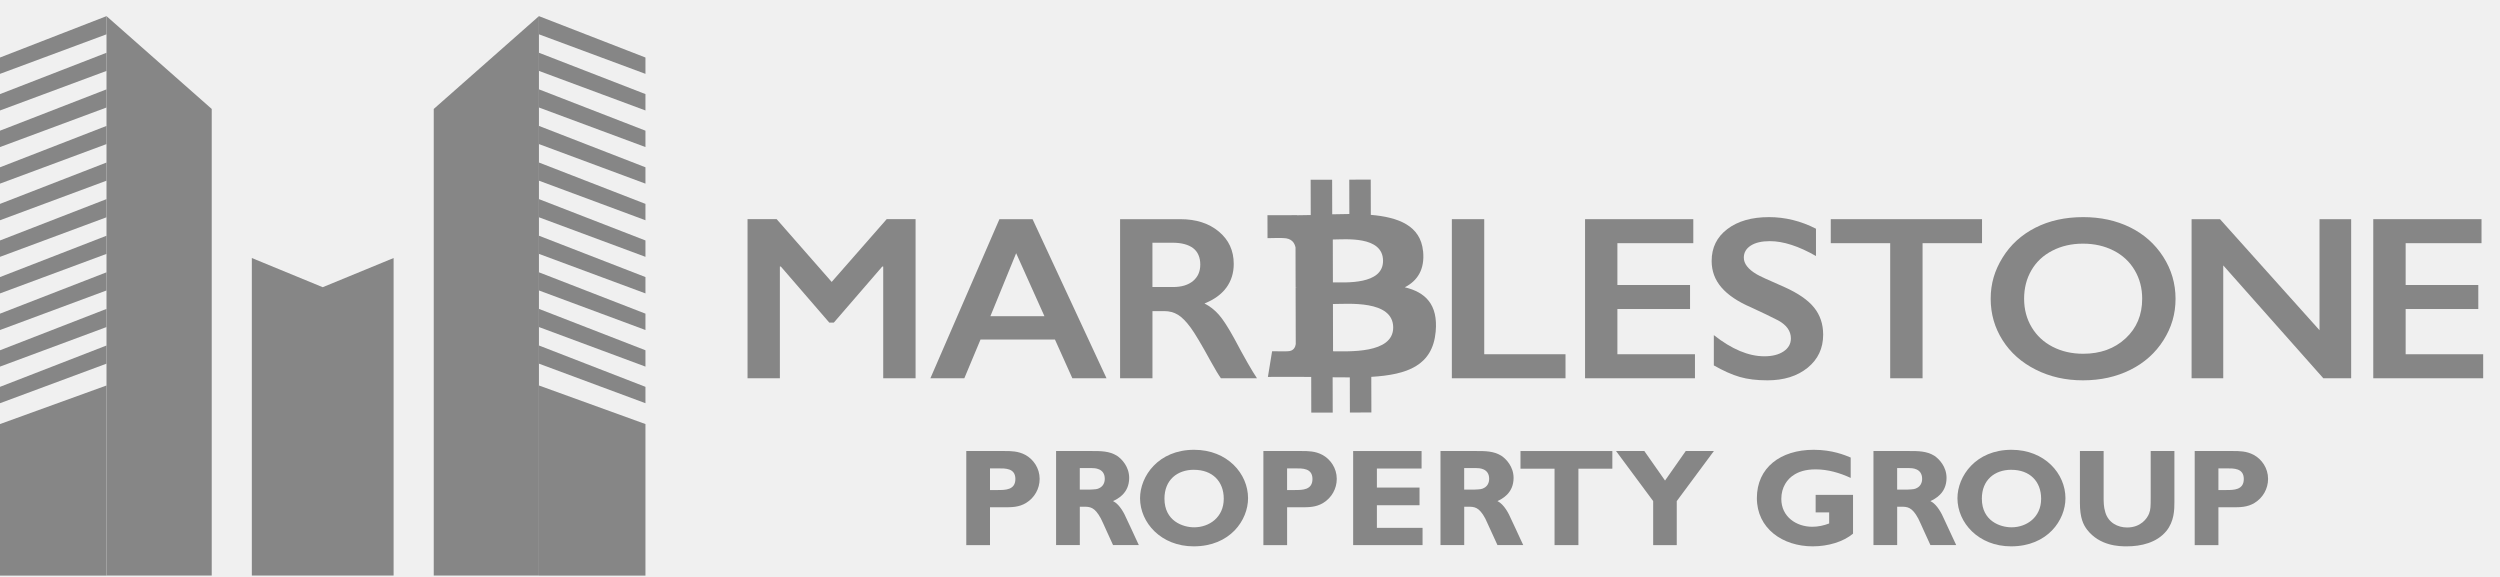
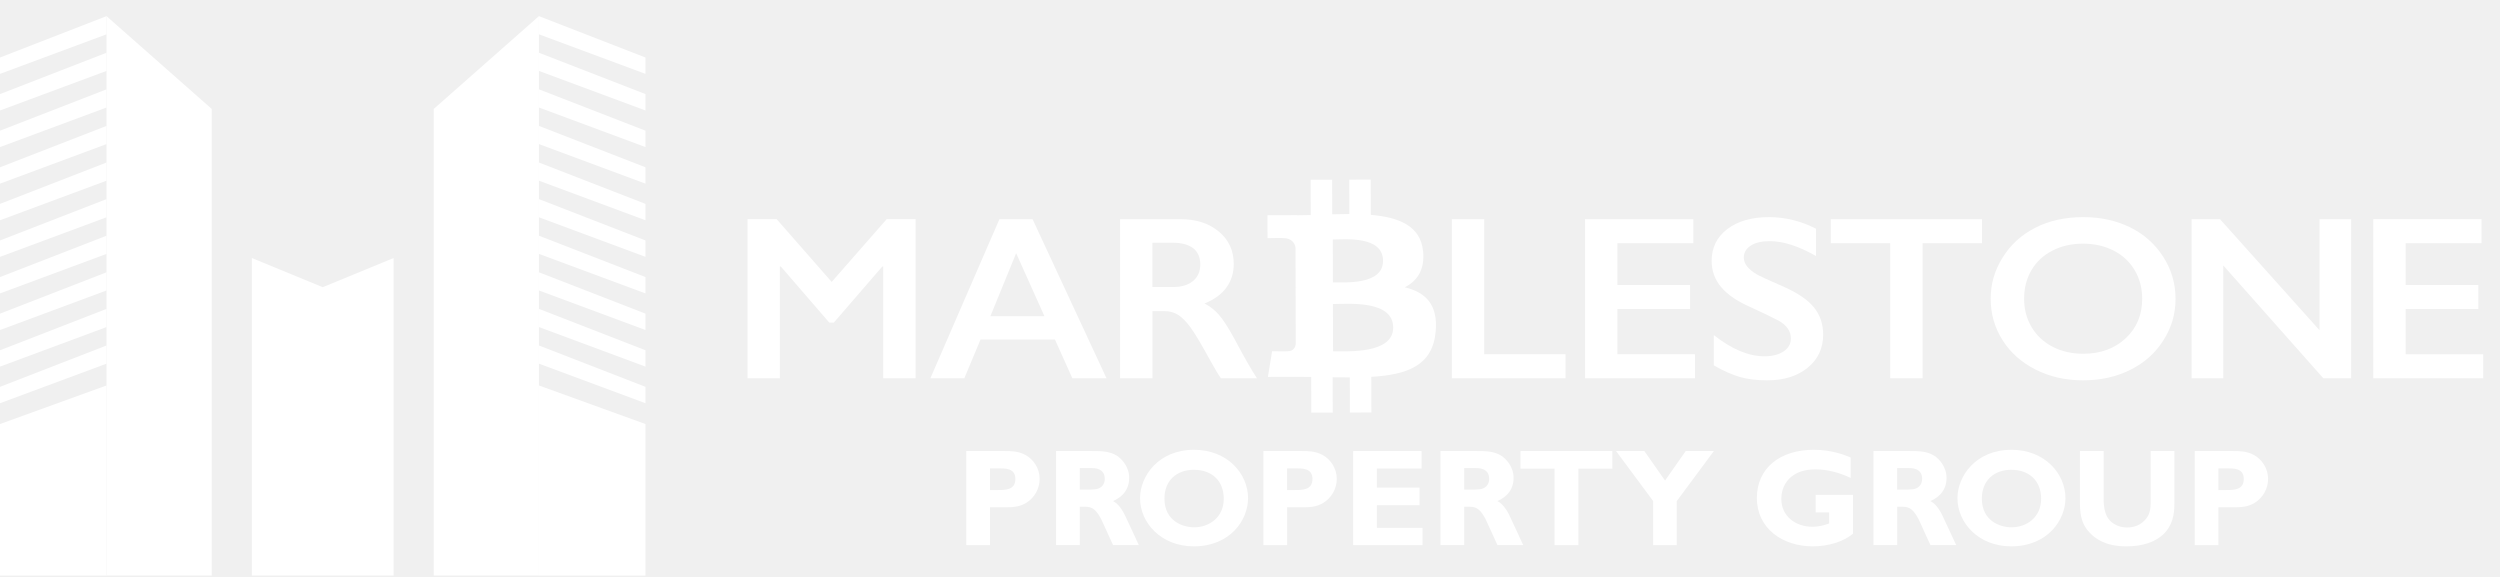
<svg xmlns="http://www.w3.org/2000/svg" width="143" height="33" viewBox="0 0 143 33" fill="none">
-   <path d="M0 24.256V32.923H6.093V22.049L0 24.256Z" fill="#868686" />
-   <path d="M0 8.412L6.093 6.149V5.11L0 7.475V8.412Z" fill="#868686" />
-   <path d="M0 6.319L6.093 4.056V3.017L0 5.382V6.319Z" fill="#868686" />
-   <path d="M6.093 0.923L0 3.29V4.225L6.093 1.962V0.923Z" fill="#868686" />
-   <path d="M0 23.064L6.093 20.801V19.762L0 22.127V23.064Z" fill="#868686" />
-   <path d="M0 20.97L6.093 18.707V17.668L0 20.035V20.97Z" fill="#868686" />
-   <path d="M0 18.877L6.093 16.614V15.575L0 17.941V18.877Z" fill="#868686" />
-   <path d="M0 16.783L6.093 14.522V13.483L0 15.848V16.783Z" fill="#868686" />
-   <path d="M0 10.504L6.093 8.241V7.202L0 9.569V10.504Z" fill="#868686" />
-   <path d="M0 12.598L6.093 10.335V9.296L0 11.662V12.598Z" fill="#868686" />
-   <path d="M0 14.691L6.093 12.428V11.389L0 13.754V14.691Z" fill="#868686" />
-   <path d="M6.093 0.923V1.962V3.081V4.12V5.133V6.173V7.199V8.238V9.302V10.343V11.466V12.506V13.474V14.514V15.734V16.773V17.709V18.748V19.762V20.801V21.814V32.921H12.111V6.232L6.093 0.923Z" fill="#868686" />
-   <path d="M36.92 24.256V32.923H30.827V22.049L36.92 24.256Z" fill="#868686" />
-   <path d="M36.92 8.412L30.827 6.149V5.11L36.92 7.475V8.412Z" fill="#868686" />
-   <path d="M36.92 6.319L30.827 4.056V3.017L36.92 5.382V6.319Z" fill="#868686" />
-   <path d="M30.827 0.923L36.92 3.29V4.225L30.827 1.962V0.923Z" fill="#868686" />
-   <path d="M36.92 23.064L30.827 20.801V19.762L36.92 22.127V23.064Z" fill="#868686" />
-   <path d="M36.92 20.97L30.827 18.707V17.668L36.92 20.035V20.97Z" fill="#868686" />
-   <path d="M36.92 18.877L30.827 16.614V15.575L36.92 17.941V18.877Z" fill="#868686" />
-   <path d="M36.92 16.783L30.827 14.522V13.483L36.92 15.848V16.783Z" fill="#868686" />
-   <path d="M36.92 10.504L30.827 8.241V7.202L36.92 9.569V10.504Z" fill="#868686" />
-   <path d="M36.92 12.598L30.827 10.335V9.296L36.92 11.662V12.598Z" fill="#868686" />
-   <path d="M36.92 14.691L30.827 12.428V11.389L36.92 13.754V14.691Z" fill="#868686" />
-   <path d="M30.827 0.923V1.962V3.081V4.12V5.133V6.173V7.199V8.238V9.302V10.343V11.466V12.506V13.474V14.514V15.734V16.773V17.709V18.748V19.762V20.801V21.814V32.921H24.81V6.232L30.827 0.923Z" fill="#868686" />
-   <path d="M18.46 16.428L14.405 14.759V32.921H18.46H22.514V14.759L18.46 16.428Z" fill="#868686" />
-   <path d="M57.471 25.799C57.818 25.799 58.236 25.799 58.647 26.019C59.104 26.264 59.468 26.777 59.468 27.392C59.468 27.953 59.175 28.473 58.695 28.766C58.285 29.017 57.866 29.017 57.425 29.017H56.628V31.18H55.271V25.799H57.473H57.471ZM56.628 26.792V28.03H57.07C57.504 28.03 58.08 28.03 58.08 27.399C58.08 26.767 57.488 26.792 57.101 26.792H56.628Z" fill="#868686" />
-   <path d="M62.474 25.799C62.964 25.799 63.453 25.799 63.887 26.067C64.171 26.256 64.589 26.698 64.589 27.337C64.589 28.236 63.895 28.552 63.666 28.662C64.053 28.851 64.321 29.395 64.439 29.672C64.589 29.979 64.817 30.484 64.961 30.792L65.141 31.178H63.666C63.548 30.941 63.083 29.876 62.972 29.664C62.609 28.984 62.341 28.984 61.963 28.984H61.765V31.178H60.408V25.797H62.476L62.474 25.799ZM61.764 26.776V28.006H62.324C62.671 27.989 62.759 27.989 62.9 27.91C63.097 27.808 63.193 27.611 63.193 27.389C63.193 26.774 62.592 26.774 62.443 26.774H61.764V26.776Z" fill="#868686" />
-   <path d="M68.279 31.251C66.418 31.251 65.211 29.902 65.211 28.498C65.211 27.243 66.252 25.728 68.304 25.728C70.205 25.728 71.389 27.093 71.389 28.498C71.389 29.744 70.371 31.251 68.281 31.251H68.279ZM68.296 26.871C67.334 26.871 66.607 27.455 66.607 28.521C66.607 29.807 67.664 30.162 68.304 30.162C69.164 30.162 69.999 29.595 69.999 28.529C69.999 27.527 69.345 26.873 68.296 26.873V26.871Z" fill="#868686" />
-   <path d="M74.466 25.799C74.813 25.799 75.231 25.799 75.642 26.019C76.099 26.264 76.463 26.777 76.463 27.392C76.463 27.953 76.17 28.473 75.69 28.766C75.28 29.017 74.861 29.017 74.42 29.017H73.623V31.18H72.266V25.799H74.468H74.466ZM73.621 26.792V28.03H74.063C74.497 28.03 75.073 28.03 75.073 27.399C75.073 26.767 74.481 26.792 74.094 26.792H73.621Z" fill="#868686" />
-   <path d="M81.368 31.18H77.4V25.799H81.314V26.8H78.758V27.889H81.197V28.899H78.758V30.193H81.37V31.18H81.368Z" fill="#868686" />
-   <path d="M84.462 25.799C84.952 25.799 85.44 25.799 85.874 26.067C86.159 26.256 86.577 26.698 86.577 27.337C86.577 28.236 85.883 28.552 85.654 28.662C86.041 28.851 86.309 29.395 86.427 29.672C86.577 29.979 86.805 30.484 86.948 30.792L87.129 31.178H85.654C85.536 30.941 85.07 29.876 84.96 29.664C84.597 28.984 84.329 28.984 83.95 28.984H83.753V31.178H82.396V25.797H84.463L84.462 25.799ZM83.751 26.776V28.006H84.312C84.659 27.989 84.746 27.989 84.888 27.91C85.085 27.808 85.18 27.611 85.18 27.389C85.18 26.774 84.58 26.774 84.431 26.774H83.751V26.776Z" fill="#868686" />
-   <path d="M92.226 26.809H90.285V31.18H88.92V26.809H86.972V25.799H92.226V26.809Z" fill="#868686" />
-   <path d="M95.91 28.662V31.18H94.561V28.662L92.438 25.799H94.056L95.24 27.488L96.424 25.799H98.034L95.911 28.662H95.91Z" fill="#868686" />
-   <path d="M105.859 27.337C105.228 27.044 104.55 26.848 103.855 26.848C103.231 26.848 102.86 27.006 102.624 27.156C102.238 27.392 101.891 27.858 101.891 28.537C101.891 29.555 102.743 30.131 103.665 30.131C103.996 30.131 104.32 30.06 104.628 29.942V29.31H103.855V28.308H105.993V30.525C105.44 30.991 104.565 31.251 103.689 31.251C101.96 31.251 100.493 30.224 100.493 28.489C100.493 26.754 101.842 25.728 103.744 25.728C104.81 25.728 105.535 26.036 105.859 26.171V27.338V27.337Z" fill="#868686" />
-   <path d="M109.227 25.799C109.716 25.799 110.206 25.799 110.64 26.067C110.925 26.256 111.342 26.698 111.342 27.337C111.342 28.236 110.648 28.552 110.42 28.662C110.806 28.851 111.074 29.395 111.193 29.672C111.342 29.979 111.571 30.484 111.714 30.792L111.895 31.178H110.42C110.301 30.941 109.836 29.876 109.726 29.664C109.362 28.984 109.094 28.984 108.716 28.984H108.519V31.178H107.162V25.797H109.229L109.227 25.799ZM108.517 26.776V28.006H109.078C109.425 27.989 109.512 27.989 109.653 27.91C109.851 27.808 109.946 27.611 109.946 27.389C109.946 26.774 109.346 26.774 109.196 26.774H108.517V26.776Z" fill="#868686" />
-   <path d="M115.034 31.251C113.173 31.251 111.966 29.902 111.966 28.498C111.966 27.243 113.007 25.728 115.059 25.728C116.96 25.728 118.144 27.093 118.144 28.498C118.144 29.744 117.126 31.251 115.036 31.251H115.034ZM115.051 26.871C114.089 26.871 113.362 27.455 113.362 28.521C113.362 29.807 114.419 30.162 115.057 30.162C115.918 30.162 116.753 29.595 116.753 28.529C116.753 27.527 116.098 26.873 115.049 26.873L115.051 26.871Z" fill="#868686" />
-   <path d="M124.376 28.724C124.376 29.151 124.367 29.822 123.91 30.382C123.358 31.045 122.474 31.251 121.646 31.251C121.228 31.251 120.106 31.234 119.381 30.297C119.167 30.012 118.971 29.634 118.971 28.766V25.799H120.328V28.466C120.328 28.687 120.328 29.003 120.424 29.303C120.598 29.904 121.142 30.172 121.67 30.172C122.451 30.172 122.815 29.659 122.925 29.382C123.019 29.145 123.019 28.94 123.019 28.466V25.799H124.376V28.726V28.724Z" fill="#868686" />
-   <path d="M127.737 25.799C128.084 25.799 128.502 25.799 128.913 26.019C129.37 26.264 129.734 26.777 129.734 27.392C129.734 27.953 129.441 28.473 128.961 28.766C128.551 29.017 128.132 29.017 127.691 29.017H126.893V31.18H125.537V25.799H127.739H127.737ZM126.893 26.792V28.03H127.336C127.77 28.03 128.345 28.03 128.345 27.399C128.345 26.767 127.753 26.792 127.367 26.792H126.893Z" fill="#868686" />
-   <path d="M50.718 12.536L47.572 16.126L44.425 12.536H42.759V21.637H44.609V15.247H44.665L47.434 18.451H47.696L50.465 15.247H50.52V21.637H52.371V12.536H50.718Z" fill="#868686" />
-   <path d="M56.649 18.087H59.742L58.124 14.484L56.65 18.087H56.649ZM59.063 12.537L63.293 21.638H61.339L60.344 19.423H56.085L55.159 21.638H53.218L57.167 12.537H59.06H59.063Z" fill="#868686" />
-   <path d="M67.1 16.418C67.585 16.418 67.965 16.303 68.241 16.073C68.518 15.843 68.656 15.529 68.656 15.129C68.656 14.729 68.519 14.4 68.245 14.193C67.97 13.988 67.58 13.884 67.072 13.884H65.919V16.418H67.098H67.1ZM67.519 12.537C68.419 12.537 69.154 12.774 69.72 13.248C70.287 13.721 70.57 14.336 70.57 15.098C70.57 15.614 70.429 16.065 70.149 16.45C69.868 16.834 69.45 17.137 68.897 17.359C69.203 17.515 69.476 17.727 69.715 17.997C69.952 18.265 70.248 18.721 70.598 19.359C71.183 20.462 71.618 21.22 71.9 21.638H69.837C69.695 21.439 69.503 21.119 69.261 20.681C68.731 19.712 68.343 19.059 68.095 18.724C67.848 18.389 67.61 18.148 67.383 18.007C67.154 17.866 66.891 17.795 66.594 17.795H65.921V21.638H64.069V12.537H67.518H67.519Z" fill="#868686" />
-   <path d="M84.898 12.537V20.262H89.547V21.637H83.046V12.537H84.898Z" fill="#868686" />
-   <path d="M96.857 12.537V13.91H92.515V16.302H96.671V17.676H92.515V20.262H96.952V21.637H90.665V12.537H96.857Z" fill="#868686" />
-   <path d="M101.179 12.419C102.111 12.419 103.009 12.639 103.874 13.083V14.645C102.883 14.078 102.003 13.794 101.235 13.794C100.769 13.794 100.404 13.879 100.141 14.05C99.878 14.221 99.746 14.451 99.746 14.738C99.746 15.081 99.991 15.399 100.48 15.688C100.618 15.775 101.144 16.019 102.064 16.418C102.85 16.77 103.417 17.16 103.764 17.591C104.111 18.02 104.285 18.538 104.285 19.142C104.285 19.923 103.989 20.554 103.397 21.035C102.805 21.515 102.039 21.755 101.097 21.755C100.483 21.755 99.957 21.691 99.516 21.562C99.074 21.434 98.58 21.214 98.031 20.901V19.168C99.056 19.976 100.019 20.38 100.924 20.38C101.378 20.38 101.743 20.286 102.021 20.101C102.3 19.913 102.439 19.666 102.439 19.359C102.439 18.938 102.197 18.594 101.713 18.329C101.31 18.12 100.792 17.872 100.156 17.579C99.401 17.254 98.838 16.874 98.465 16.44C98.092 16.006 97.906 15.501 97.906 14.928C97.906 14.164 98.205 13.555 98.806 13.101C99.404 12.647 100.195 12.42 101.177 12.42" fill="#868686" />
-   <path d="M113.372 12.537V13.91H109.971V21.637H108.119V13.91H104.72V12.537H113.372Z" fill="#868686" />
-   <path d="M115.779 17.089C115.779 17.693 115.922 18.235 116.21 18.717C116.498 19.199 116.899 19.573 117.414 19.837C117.929 20.102 118.509 20.235 119.159 20.235C120.141 20.235 120.95 19.943 121.583 19.355C122.216 18.77 122.533 18.014 122.533 17.088C122.533 16.484 122.39 15.94 122.104 15.456C121.82 14.973 121.417 14.598 120.897 14.333C120.377 14.068 119.794 13.937 119.146 13.937C118.498 13.937 117.914 14.07 117.394 14.338C116.874 14.604 116.476 14.978 116.197 15.458C115.917 15.938 115.779 16.482 115.779 17.089ZM119.16 12.419C120.152 12.419 121.045 12.613 121.838 13.002C122.63 13.391 123.262 13.951 123.734 14.683C124.204 15.415 124.441 16.218 124.441 17.091C124.441 17.964 124.211 18.732 123.752 19.459C123.293 20.186 122.662 20.752 121.859 21.153C121.057 21.554 120.154 21.755 119.147 21.755C118.141 21.755 117.253 21.551 116.442 21.142C115.631 20.734 114.998 20.173 114.546 19.457C114.094 18.744 113.867 17.954 113.867 17.089C113.867 16.224 114.092 15.471 114.546 14.738C114.998 14.004 115.623 13.433 116.419 13.027C117.213 12.621 118.128 12.419 119.162 12.419" fill="#868686" />
-   <path d="M126.984 12.537L132.676 18.888V12.537H134.486V21.637H132.894L127.17 15.182V21.637H125.359V12.537H126.984Z" fill="#868686" />
-   <path d="M135.751 12.536V21.637H142.038V20.263H137.603V17.676H141.759V16.302H137.603V13.91H141.943V12.536H135.751Z" fill="#868686" />
-   <path d="M79.11 14.918C79.114 16.306 76.934 16.15 76.242 16.152L76.236 13.7C76.93 13.698 79.107 13.471 79.11 14.918ZM79.691 18.732C79.694 20.258 77.082 20.091 76.25 20.094L76.244 17.39C77.076 17.39 79.686 17.142 79.691 18.732ZM81.398 14.364C81.255 12.91 79.997 12.425 78.411 12.29L78.406 10.273L77.178 10.276L77.183 12.241C76.861 12.241 76.53 12.249 76.203 12.258L76.198 10.279L74.969 10.282L74.974 12.3C74.708 12.307 74.448 12.312 74.193 12.313V12.307L72.499 12.31L72.502 13.623C72.502 13.623 73.41 13.603 73.395 13.619C73.892 13.619 74.055 13.907 74.104 14.155L74.109 16.454C74.144 16.454 74.188 16.454 74.239 16.463C74.198 16.463 74.155 16.463 74.109 16.463L74.117 19.683C74.096 19.839 74.004 20.089 73.657 20.091C73.673 20.104 72.764 20.091 72.764 20.091L72.524 21.559L74.122 21.556C74.42 21.556 74.713 21.559 75.001 21.561L75.005 23.602H76.232L76.227 21.581C76.564 21.587 76.89 21.589 77.209 21.587L77.214 23.597L78.443 23.593L78.438 21.556C80.503 21.433 81.945 20.91 82.121 18.969C82.263 17.407 81.526 16.713 80.354 16.433C81.064 16.07 81.508 15.428 81.401 14.364" fill="#868686" />
+   <path d="M0 24.256V32.923H6.093V22.049L0 24.256Z" fill="#fff" />
+   <path d="M0 8.412L6.093 6.149V5.11L0 7.475V8.412Z" fill="#fff" />
+   <path d="M0 6.319L6.093 4.056V3.017L0 5.382V6.319Z" fill="#fff" />
+   <path d="M6.093 0.923L0 3.29V4.225L6.093 1.962V0.923Z" fill="#fff" />
+   <path d="M0 23.064L6.093 20.801V19.762L0 22.127V23.064Z" fill="#fff" />
+   <path d="M0 20.97L6.093 18.707V17.668L0 20.035V20.97Z" fill="#fff" />
+   <path d="M0 18.877L6.093 16.614V15.575L0 17.941V18.877Z" fill="#fff" />
+   <path d="M0 16.783L6.093 14.522V13.483L0 15.848V16.783Z" fill="#fff" />
+   <path d="M0 10.504L6.093 8.241V7.202L0 9.569V10.504Z" fill="#fff" />
+   <path d="M0 12.598L6.093 10.335V9.296L0 11.662V12.598Z" fill="#fff" />
+   <path d="M0 14.691L6.093 12.428V11.389L0 13.754V14.691Z" fill="#fff" />
+   <path d="M6.093 0.923V1.962V3.081V4.12V5.133V6.173V7.199V8.238V9.302V10.343V11.466V12.506V13.474V14.514V15.734V16.773V17.709V18.748V19.762V20.801V21.814V32.921H12.111V6.232L6.093 0.923Z" fill="#fff" />
+   <path d="M36.92 24.256V32.923H30.827V22.049L36.92 24.256Z" fill="#fff" />
+   <path d="M36.92 8.412L30.827 6.149V5.11L36.92 7.475V8.412Z" fill="#fff" />
+   <path d="M36.92 6.319L30.827 4.056V3.017L36.92 5.382V6.319Z" fill="#fff" />
+   <path d="M30.827 0.923L36.92 3.29V4.225L30.827 1.962V0.923Z" fill="#fff" />
+   <path d="M36.92 23.064L30.827 20.801V19.762L36.92 22.127V23.064Z" fill="#fff" />
+   <path d="M36.92 20.97L30.827 18.707V17.668L36.92 20.035V20.97Z" fill="#fff" />
+   <path d="M36.92 18.877L30.827 16.614V15.575L36.92 17.941V18.877Z" fill="#fff" />
+   <path d="M36.92 16.783L30.827 14.522V13.483L36.92 15.848V16.783Z" fill="#fff" />
+   <path d="M36.92 10.504L30.827 8.241V7.202L36.92 9.569V10.504Z" fill="#fff" />
+   <path d="M36.92 12.598L30.827 10.335V9.296L36.92 11.662V12.598Z" fill="#fff" />
+   <path d="M36.92 14.691L30.827 12.428V11.389L36.92 13.754V14.691Z" fill="#fff" />
+   <path d="M30.827 0.923V1.962V3.081V4.12V5.133V6.173V7.199V8.238V9.302V10.343V11.466V12.506V13.474V14.514V15.734V16.773V17.709V18.748V19.762V20.801V21.814V32.921H24.81V6.232L30.827 0.923Z" fill="#fff" />
+   <path d="M18.46 16.428L14.405 14.759V32.921H18.46H22.514V14.759L18.46 16.428Z" fill="#fff" />
+   <path d="M57.471 25.799C57.818 25.799 58.236 25.799 58.647 26.019C59.104 26.264 59.468 26.777 59.468 27.392C59.468 27.953 59.175 28.473 58.695 28.766C58.285 29.017 57.866 29.017 57.425 29.017H56.628V31.18H55.271V25.799H57.473H57.471ZM56.628 26.792V28.03H57.07C57.504 28.03 58.08 28.03 58.08 27.399C58.08 26.767 57.488 26.792 57.101 26.792H56.628Z" fill="#fff" />
+   <path d="M62.474 25.799C62.964 25.799 63.453 25.799 63.887 26.067C64.171 26.256 64.589 26.698 64.589 27.337C64.589 28.236 63.895 28.552 63.666 28.662C64.053 28.851 64.321 29.395 64.439 29.672C64.589 29.979 64.817 30.484 64.961 30.792L65.141 31.178H63.666C63.548 30.941 63.083 29.876 62.972 29.664C62.609 28.984 62.341 28.984 61.963 28.984H61.765V31.178H60.408V25.797H62.476L62.474 25.799ZM61.764 26.776V28.006H62.324C62.671 27.989 62.759 27.989 62.9 27.91C63.097 27.808 63.193 27.611 63.193 27.389C63.193 26.774 62.592 26.774 62.443 26.774H61.764V26.776Z" fill="#fff" />
+   <path d="M68.279 31.251C66.418 31.251 65.211 29.902 65.211 28.498C65.211 27.243 66.252 25.728 68.304 25.728C70.205 25.728 71.389 27.093 71.389 28.498C71.389 29.744 70.371 31.251 68.281 31.251H68.279ZM68.296 26.871C67.334 26.871 66.607 27.455 66.607 28.521C66.607 29.807 67.664 30.162 68.304 30.162C69.164 30.162 69.999 29.595 69.999 28.529C69.999 27.527 69.345 26.873 68.296 26.873V26.871Z" fill="#fff" />
+   <path d="M74.466 25.799C74.813 25.799 75.231 25.799 75.642 26.019C76.099 26.264 76.463 26.777 76.463 27.392C76.463 27.953 76.17 28.473 75.69 28.766C75.28 29.017 74.861 29.017 74.42 29.017H73.623V31.18H72.266V25.799H74.468H74.466ZM73.621 26.792V28.03H74.063C74.497 28.03 75.073 28.03 75.073 27.399C75.073 26.767 74.481 26.792 74.094 26.792H73.621Z" fill="#fff" />
+   <path d="M81.368 31.18H77.4V25.799H81.314V26.8H78.758V27.889H81.197V28.899H78.758V30.193H81.37V31.18H81.368Z" fill="#fff" />
+   <path d="M84.462 25.799C84.952 25.799 85.44 25.799 85.874 26.067C86.159 26.256 86.577 26.698 86.577 27.337C86.577 28.236 85.883 28.552 85.654 28.662C86.041 28.851 86.309 29.395 86.427 29.672C86.577 29.979 86.805 30.484 86.948 30.792L87.129 31.178H85.654C85.536 30.941 85.07 29.876 84.96 29.664C84.597 28.984 84.329 28.984 83.95 28.984H83.753V31.178H82.396V25.797H84.463L84.462 25.799ZM83.751 26.776V28.006H84.312C84.659 27.989 84.746 27.989 84.888 27.91C85.085 27.808 85.18 27.611 85.18 27.389C85.18 26.774 84.58 26.774 84.431 26.774H83.751V26.776Z" fill="#fff" />
+   <path d="M92.226 26.809H90.285V31.18H88.92V26.809H86.972V25.799H92.226V26.809Z" fill="#fff" />
+   <path d="M95.91 28.662V31.18H94.561V28.662L92.438 25.799H94.056L95.24 27.488L96.424 25.799H98.034L95.911 28.662H95.91Z" fill="#fff" />
+   <path d="M105.859 27.337C105.228 27.044 104.55 26.848 103.855 26.848C103.231 26.848 102.86 27.006 102.624 27.156C102.238 27.392 101.891 27.858 101.891 28.537C101.891 29.555 102.743 30.131 103.665 30.131C103.996 30.131 104.32 30.06 104.628 29.942V29.31H103.855V28.308H105.993V30.525C105.44 30.991 104.565 31.251 103.689 31.251C101.96 31.251 100.493 30.224 100.493 28.489C100.493 26.754 101.842 25.728 103.744 25.728C104.81 25.728 105.535 26.036 105.859 26.171V27.338V27.337Z" fill="#fff" />
+   <path d="M109.227 25.799C109.716 25.799 110.206 25.799 110.64 26.067C110.925 26.256 111.342 26.698 111.342 27.337C111.342 28.236 110.648 28.552 110.42 28.662C110.806 28.851 111.074 29.395 111.193 29.672C111.342 29.979 111.571 30.484 111.714 30.792L111.895 31.178H110.42C110.301 30.941 109.836 29.876 109.726 29.664C109.362 28.984 109.094 28.984 108.716 28.984H108.519V31.178H107.162V25.797H109.229L109.227 25.799ZM108.517 26.776V28.006H109.078C109.425 27.989 109.512 27.989 109.653 27.91C109.851 27.808 109.946 27.611 109.946 27.389C109.946 26.774 109.346 26.774 109.196 26.774H108.517V26.776Z" fill="#fff" />
+   <path d="M115.034 31.251C113.173 31.251 111.966 29.902 111.966 28.498C111.966 27.243 113.007 25.728 115.059 25.728C116.96 25.728 118.144 27.093 118.144 28.498C118.144 29.744 117.126 31.251 115.036 31.251H115.034ZM115.051 26.871C114.089 26.871 113.362 27.455 113.362 28.521C113.362 29.807 114.419 30.162 115.057 30.162C115.918 30.162 116.753 29.595 116.753 28.529C116.753 27.527 116.098 26.873 115.049 26.873L115.051 26.871Z" fill="#fff" />
+   <path d="M124.376 28.724C124.376 29.151 124.367 29.822 123.91 30.382C123.358 31.045 122.474 31.251 121.646 31.251C121.228 31.251 120.106 31.234 119.381 30.297C119.167 30.012 118.971 29.634 118.971 28.766V25.799H120.328V28.466C120.328 28.687 120.328 29.003 120.424 29.303C120.598 29.904 121.142 30.172 121.67 30.172C122.451 30.172 122.815 29.659 122.925 29.382C123.019 29.145 123.019 28.94 123.019 28.466V25.799H124.376V28.726V28.724Z" fill="#fff" />
+   <path d="M127.737 25.799C128.084 25.799 128.502 25.799 128.913 26.019C129.37 26.264 129.734 26.777 129.734 27.392C129.734 27.953 129.441 28.473 128.961 28.766C128.551 29.017 128.132 29.017 127.691 29.017H126.893V31.18H125.537V25.799H127.739H127.737ZM126.893 26.792V28.03H127.336C127.77 28.03 128.345 28.03 128.345 27.399C128.345 26.767 127.753 26.792 127.367 26.792H126.893Z" fill="#fff" />
+   <path d="M50.718 12.536L47.572 16.126L44.425 12.536H42.759V21.637H44.609V15.247H44.665L47.434 18.451H47.696L50.465 15.247H50.52V21.637H52.371V12.536H50.718Z" fill="#fff" />
+   <path d="M56.649 18.087H59.742L58.124 14.484L56.65 18.087H56.649ZM59.063 12.537L63.293 21.638H61.339L60.344 19.423H56.085L55.159 21.638H53.218L57.167 12.537H59.06H59.063Z" fill="#fff" />
+   <path d="M67.1 16.418C67.585 16.418 67.965 16.303 68.241 16.073C68.518 15.843 68.656 15.529 68.656 15.129C68.656 14.729 68.519 14.4 68.245 14.193C67.97 13.988 67.58 13.884 67.072 13.884H65.919V16.418H67.098H67.1ZM67.519 12.537C68.419 12.537 69.154 12.774 69.72 13.248C70.287 13.721 70.57 14.336 70.57 15.098C70.57 15.614 70.429 16.065 70.149 16.45C69.868 16.834 69.45 17.137 68.897 17.359C69.203 17.515 69.476 17.727 69.715 17.997C69.952 18.265 70.248 18.721 70.598 19.359C71.183 20.462 71.618 21.22 71.9 21.638H69.837C69.695 21.439 69.503 21.119 69.261 20.681C68.731 19.712 68.343 19.059 68.095 18.724C67.848 18.389 67.61 18.148 67.383 18.007C67.154 17.866 66.891 17.795 66.594 17.795H65.921V21.638H64.069V12.537H67.518H67.519Z" fill="#fff" />
+   <path d="M84.898 12.537V20.262H89.547V21.637H83.046V12.537H84.898Z" fill="#fff" />
+   <path d="M96.857 12.537V13.91H92.515V16.302H96.671V17.676H92.515V20.262H96.952V21.637H90.665V12.537H96.857Z" fill="#fff" />
+   <path d="M101.179 12.419C102.111 12.419 103.009 12.639 103.874 13.083V14.645C102.883 14.078 102.003 13.794 101.235 13.794C100.769 13.794 100.404 13.879 100.141 14.05C99.878 14.221 99.746 14.451 99.746 14.738C99.746 15.081 99.991 15.399 100.48 15.688C100.618 15.775 101.144 16.019 102.064 16.418C102.85 16.77 103.417 17.16 103.764 17.591C104.111 18.02 104.285 18.538 104.285 19.142C104.285 19.923 103.989 20.554 103.397 21.035C102.805 21.515 102.039 21.755 101.097 21.755C100.483 21.755 99.957 21.691 99.516 21.562C99.074 21.434 98.58 21.214 98.031 20.901V19.168C99.056 19.976 100.019 20.38 100.924 20.38C101.378 20.38 101.743 20.286 102.021 20.101C102.3 19.913 102.439 19.666 102.439 19.359C102.439 18.938 102.197 18.594 101.713 18.329C101.31 18.12 100.792 17.872 100.156 17.579C99.401 17.254 98.838 16.874 98.465 16.44C98.092 16.006 97.906 15.501 97.906 14.928C97.906 14.164 98.205 13.555 98.806 13.101C99.404 12.647 100.195 12.42 101.177 12.42" fill="#fff" />
+   <path d="M113.372 12.537V13.91H109.971V21.637H108.119V13.91H104.72V12.537H113.372Z" fill="#fff" />
+   <path d="M115.779 17.089C115.779 17.693 115.922 18.235 116.21 18.717C116.498 19.199 116.899 19.573 117.414 19.837C117.929 20.102 118.509 20.235 119.159 20.235C120.141 20.235 120.95 19.943 121.583 19.355C122.216 18.77 122.533 18.014 122.533 17.088C122.533 16.484 122.39 15.94 122.104 15.456C121.82 14.973 121.417 14.598 120.897 14.333C120.377 14.068 119.794 13.937 119.146 13.937C118.498 13.937 117.914 14.07 117.394 14.338C116.874 14.604 116.476 14.978 116.197 15.458C115.917 15.938 115.779 16.482 115.779 17.089ZM119.16 12.419C120.152 12.419 121.045 12.613 121.838 13.002C122.63 13.391 123.262 13.951 123.734 14.683C124.204 15.415 124.441 16.218 124.441 17.091C124.441 17.964 124.211 18.732 123.752 19.459C123.293 20.186 122.662 20.752 121.859 21.153C121.057 21.554 120.154 21.755 119.147 21.755C118.141 21.755 117.253 21.551 116.442 21.142C115.631 20.734 114.998 20.173 114.546 19.457C114.094 18.744 113.867 17.954 113.867 17.089C113.867 16.224 114.092 15.471 114.546 14.738C114.998 14.004 115.623 13.433 116.419 13.027C117.213 12.621 118.128 12.419 119.162 12.419" fill="#fff" />
+   <path d="M126.984 12.537L132.676 18.888V12.537H134.486V21.637H132.894L127.17 15.182V21.637H125.359V12.537H126.984Z" fill="#fff" />
+   <path d="M135.751 12.536V21.637H142.038V20.263H137.603V17.676H141.759V16.302H137.603V13.91H141.943V12.536H135.751Z" fill="#fff" />
+   <path d="M79.11 14.918C79.114 16.306 76.934 16.15 76.242 16.152L76.236 13.7C76.93 13.698 79.107 13.471 79.11 14.918ZM79.691 18.732C79.694 20.258 77.082 20.091 76.25 20.094L76.244 17.39C77.076 17.39 79.686 17.142 79.691 18.732ZM81.398 14.364C81.255 12.91 79.997 12.425 78.411 12.29L78.406 10.273L77.178 10.276L77.183 12.241C76.861 12.241 76.53 12.249 76.203 12.258L76.198 10.279L74.969 10.282L74.974 12.3C74.708 12.307 74.448 12.312 74.193 12.313V12.307L72.499 12.31L72.502 13.623C72.502 13.623 73.41 13.603 73.395 13.619C73.892 13.619 74.055 13.907 74.104 14.155L74.109 16.454C74.144 16.454 74.188 16.454 74.239 16.463C74.198 16.463 74.155 16.463 74.109 16.463L74.117 19.683C74.096 19.839 74.004 20.089 73.657 20.091C73.673 20.104 72.764 20.091 72.764 20.091L72.524 21.559L74.122 21.556C74.42 21.556 74.713 21.559 75.001 21.561L75.005 23.602H76.232L76.227 21.581C76.564 21.587 76.89 21.589 77.209 21.587L77.214 23.597L78.443 23.593L78.438 21.556C80.503 21.433 81.945 20.91 82.121 18.969C82.263 17.407 81.526 16.713 80.354 16.433C81.064 16.07 81.508 15.428 81.401 14.364" fill="#fff" />
</svg>
